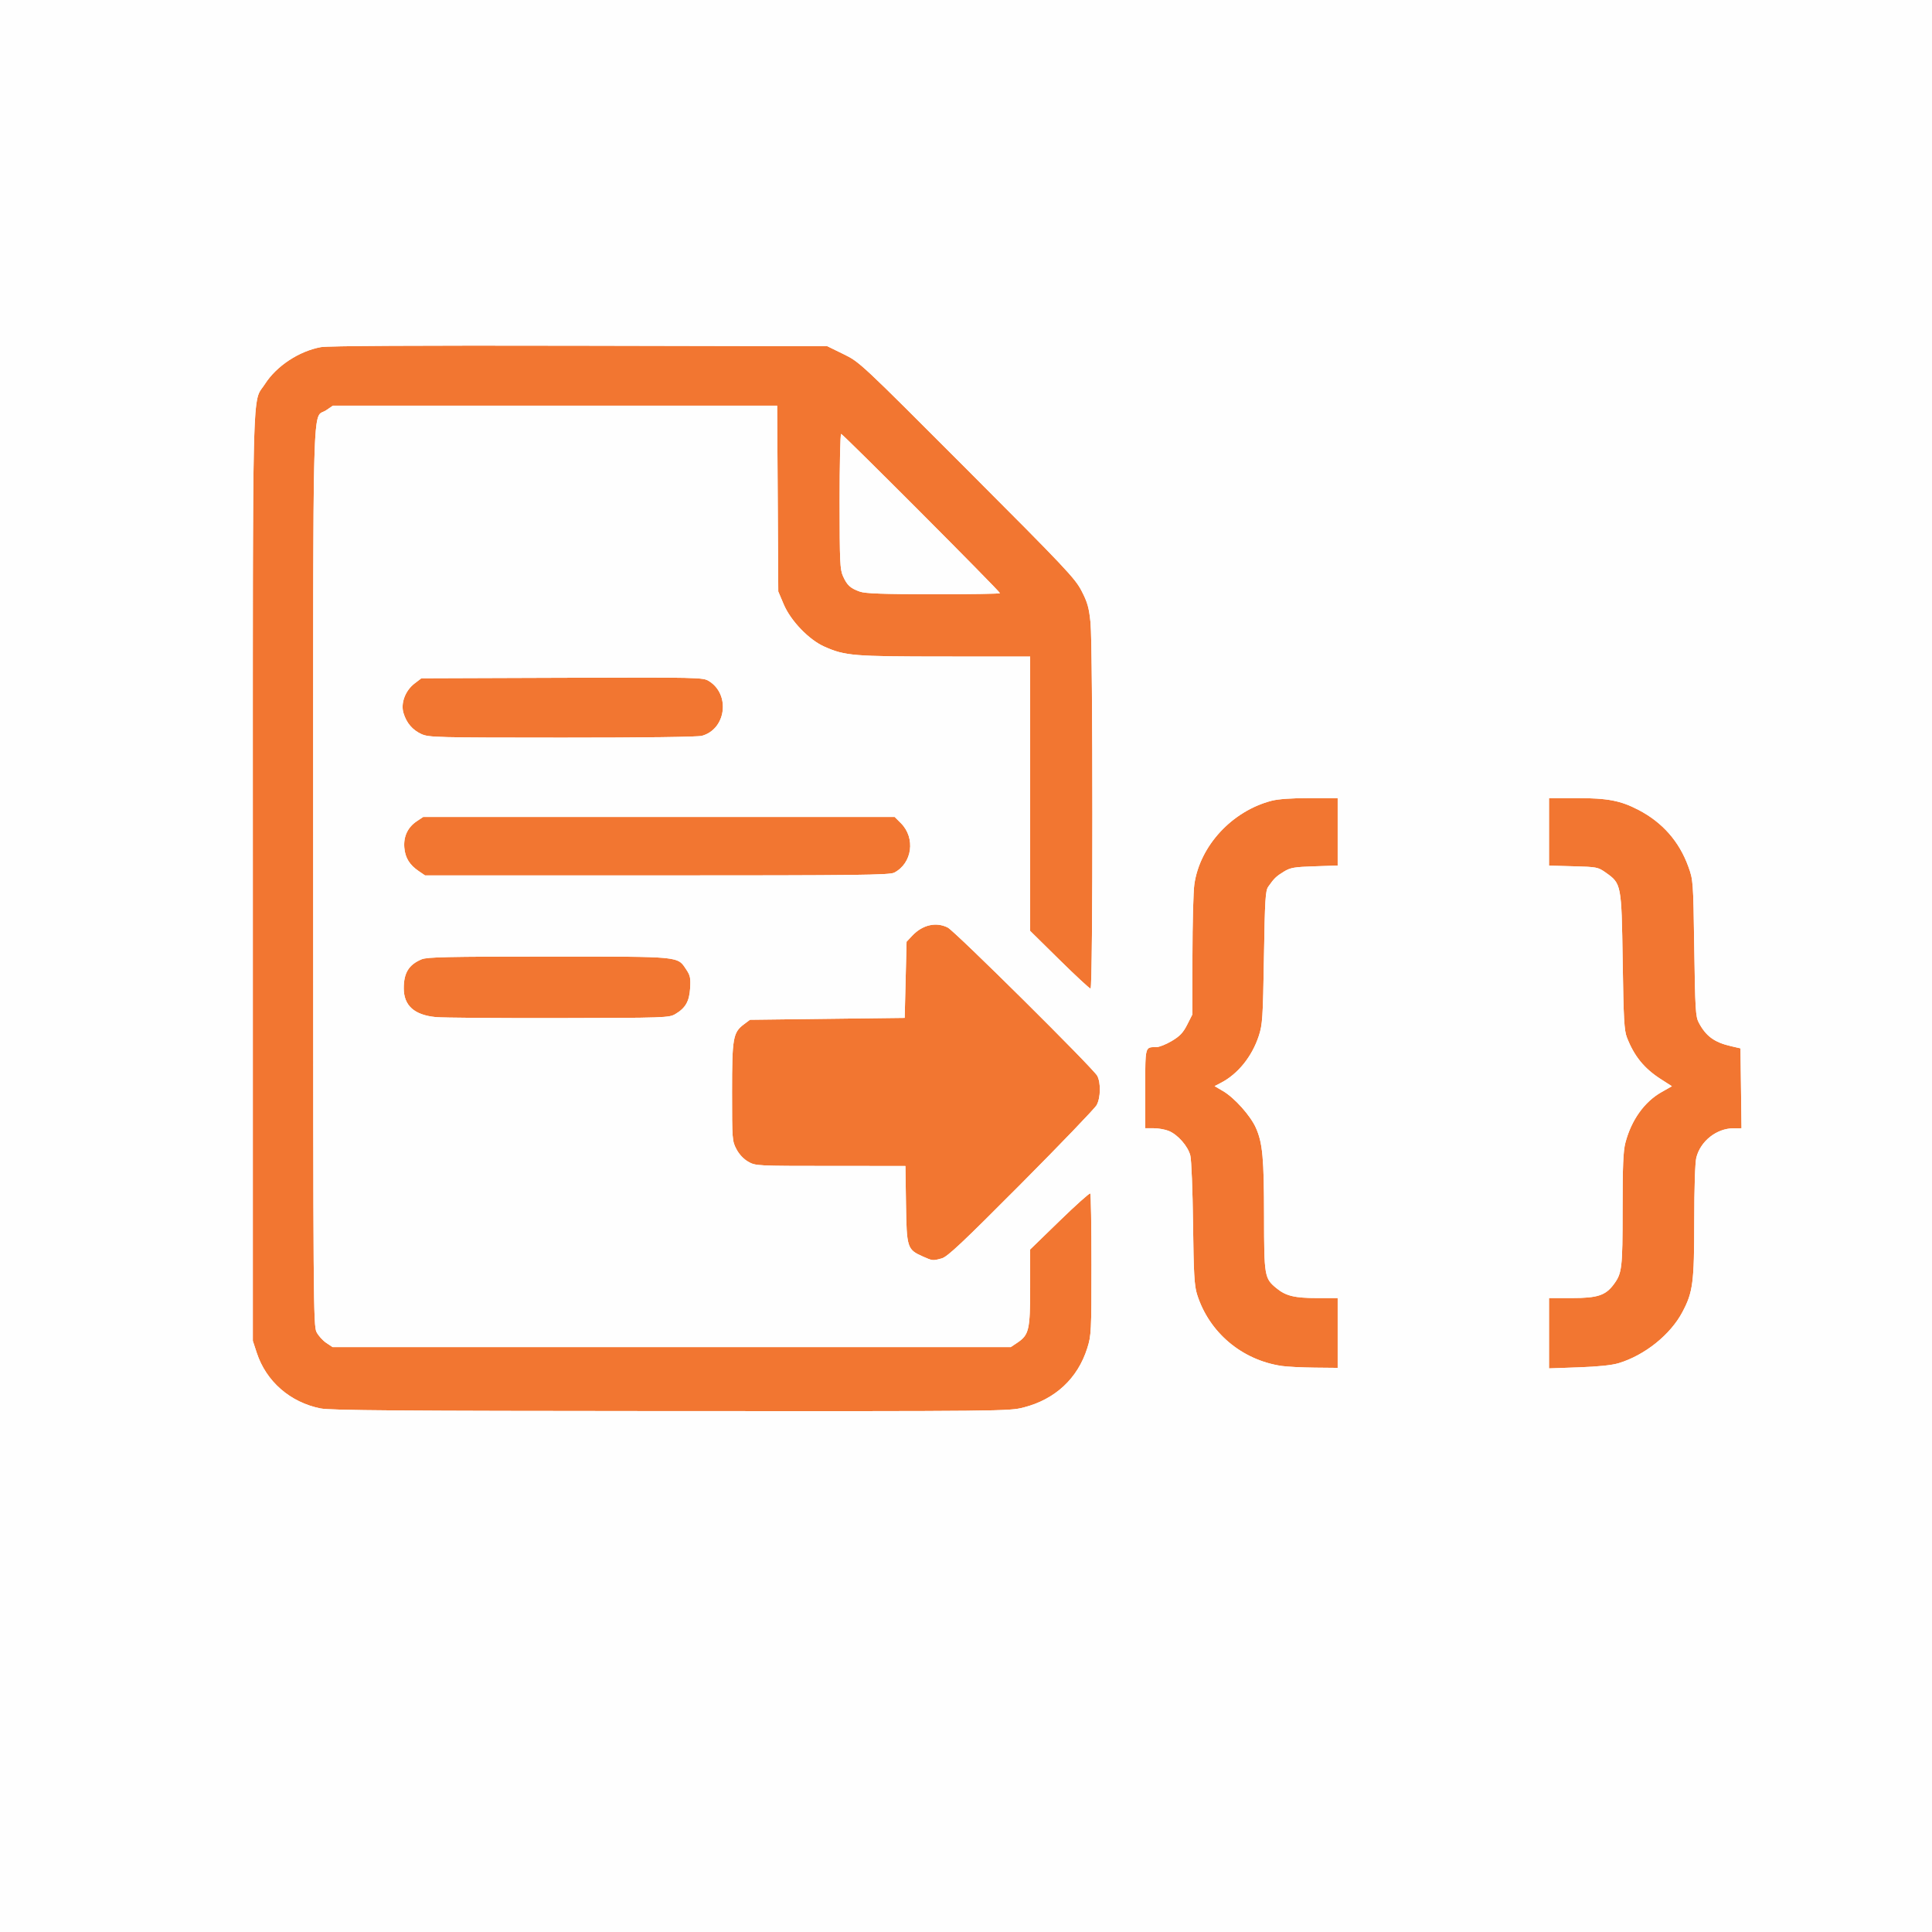
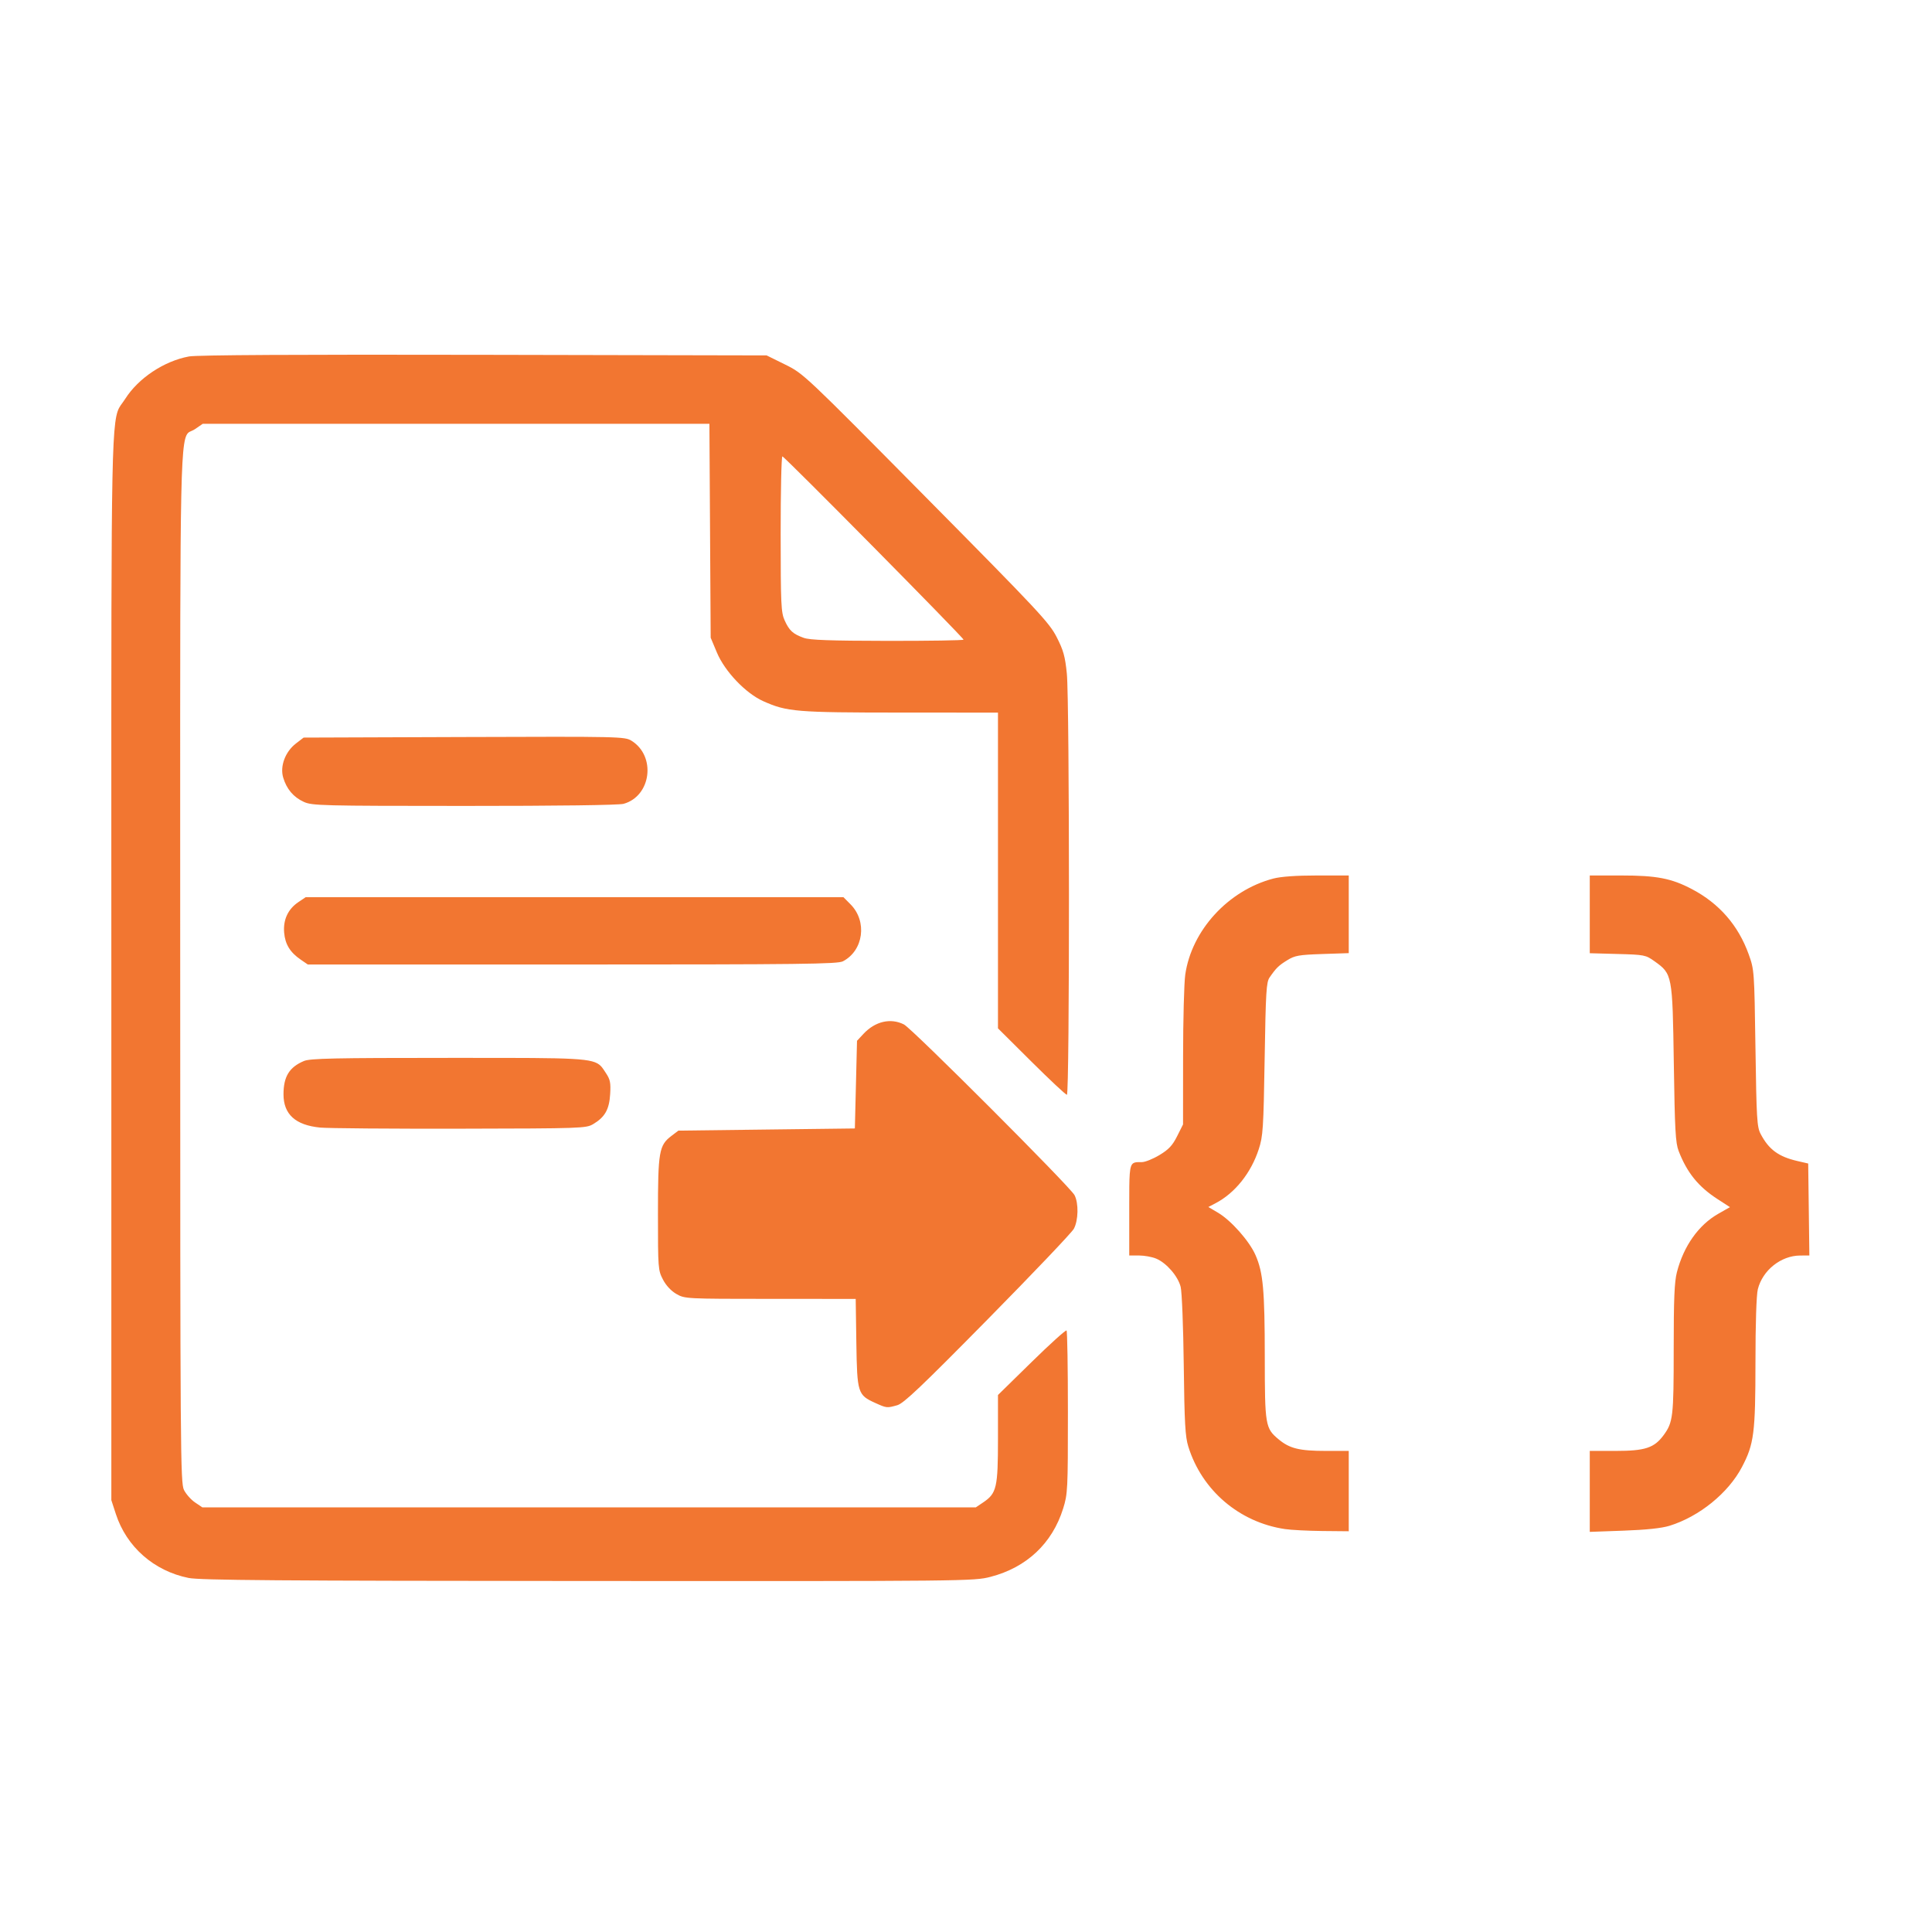
- <svg xmlns="http://www.w3.org/2000/svg" width="1024" height="1024" viewBox="0 0 1024 1024">
-   <g>
-     <path d="M 542.50 746.00 C534.81,747.97 531.60,748.00 355.59,747.91 C211.80,747.83 175.20,747.55 169.89,746.50 C153.80,743.29 141.06,732.19 136.09,717.03 L 134.00 710.67 L 134.00 465.02 C134.00,445.64 134.00,427.75 133.99,411.23 C133.97,222.14 133.96,212.77 138.36,206.44 C138.97,205.56 139.67,204.74 140.46,203.49 C146.55,193.97 158.51,186.09 170.09,183.98 C173.77,183.31 220.75,183.05 307.09,183.23 L 438.50 183.50 L 447.09 187.70 C455.65,191.89 455.89,192.11 512.59,248.91 C564.81,301.21 569.81,306.51 573.27,313.21 C576.41,319.29 577.19,322.08 578.00,330.00 C579.30,342.81 579.33,524.00 578.03,524.00 C577.49,524.00 570.07,517.11 561.53,508.70 L 546.00 493.40 L 546.00 348.00 L 500.75 347.98 C452.19,347.96 447.95,347.62 436.95,342.74 C428.77,339.12 419.07,329.04 415.39,320.33 L 412.50 313.50 L 411.91 215.00 L 176.46 215.00 L 172.88 217.44 C171.91,218.10 171.08,218.29 170.36,218.69 C165.95,221.15 165.96,231.50 165.99,407.03 C166.00,424.54 166.00,443.70 166.00,464.65 C166.00,689.10 166.10,702.70 167.75,705.98 C168.71,707.89 171.03,710.48 172.90,711.73 L 176.30 714.00 L 535.70 714.00 L 539.10 711.73 C545.39,707.53 546.00,704.96 546.00,682.38 L 546.00 662.25 L 561.62 647.08 C570.21,638.73 577.52,632.19 577.87,632.54 C578.22,632.88 578.50,649.89 578.50,670.33 C578.50,705.88 578.40,707.81 576.29,714.51 C571.23,730.59 559.31,741.70 542.50,746.00 ZM 499.20 666.96 C494.39,668.30 494.28,668.28 489.00,665.92 C480.83,662.26 480.54,661.36 480.19,638.25 L 479.89 618.00 L 440.19 617.98 C400.97,617.97 400.45,617.94 396.58,615.73 C394.13,614.34 391.77,611.84 390.33,609.09 C388.07,604.81 388.00,603.96 388.00,578.86 C388.00,550.11 388.50,547.25 394.30,542.90 L 397.50 540.50 L 479.50 539.50 L 480.00 519.31 L 480.50 499.13 L 483.50 495.94 C488.94,490.16 496.11,488.51 502.30,491.60 C506.08,493.48 579.47,566.26 581.57,570.20 C583.54,573.91 583.37,581.85 581.25,585.72 C580.29,587.48 562.26,606.24 541.20,627.42 C510.33,658.46 502.18,666.13 499.20,666.96 ZM 858.00 722.49 C854.36,723.60 847.19,724.35 836.75,724.72 L 821.00 725.28 L 821.00 688.00 L 833.04 688.00 C846.68,688.00 850.96,686.61 855.30,680.76 C859.70,674.84 860.00,672.28 860.00,641.06 C860.00,618.01 860.33,610.15 861.49,605.69 C864.63,593.66 871.55,583.96 880.71,578.80 L 886.14 575.73 L 880.32 572.00 C871.44,566.30 866.18,559.84 862.30,549.89 C860.84,546.15 860.51,540.20 860.05,509.50 C859.43,468.64 859.37,468.36 851.08,462.50 C846.97,459.60 846.40,459.49 833.92,459.15 L 821.00 458.80 L 821.00 423.00 L 835.61 423.00 C852.10,423.00 858.94,424.31 868.50,429.30 C881.17,435.91 890.02,445.99 894.84,459.28 C897.43,466.43 897.46,466.84 897.99,502.50 C898.47,535.01 898.70,538.84 900.38,542.00 C904.20,549.21 908.68,552.48 917.50,554.50 L 922.50 555.65 L 923.04 598.00 L 918.77 598.02 C909.82,598.07 901.30,604.80 899.09,613.56 C898.43,616.18 897.99,629.44 897.99,647.19 C897.97,679.84 897.32,684.83 891.72,695.41 C885.38,707.40 871.85,718.26 858.00,722.49 ZM 709.00 688.00 L 709.00 725.00 L 696.75 724.88 C690.01,724.81 682.21,724.41 679.40,724.00 C658.17,720.89 640.77,706.18 634.45,686.00 C633.01,681.41 632.66,675.21 632.33,648.50 C632.12,630.86 631.47,614.67 630.89,612.43 C629.63,607.52 624.31,601.44 619.54,599.45 C617.63,598.65 614.02,598.00 611.53,598.00 L 607.00 598.00 L 607.00 577.11 C607.00,576.45 607.00,575.82 607.00,575.20 C607.00,560.90 607.00,556.71 608.90,555.49 C609.68,554.99 610.80,554.99 612.37,555.00 C612.53,555.00 612.70,555.00 612.88,555.00 C614.37,555.00 618.04,553.54 621.04,551.75 C625.35,549.19 627.08,547.35 629.25,543.07 L 632.00 537.64 L 632.02 506.57 C632.03,489.48 632.48,472.43 633.03,468.67 C635.98,448.27 652.97,429.89 673.92,424.43 C677.49,423.50 684.60,423.00 694.21,423.00 L 709.00 423.00 L 709.00 458.76 L 696.71 459.17 C685.88,459.53 683.95,459.86 680.46,462.00 C676.44,464.45 675.28,465.57 672.22,469.95 C670.70,472.11 670.43,476.56 669.92,507.45 C669.38,539.64 669.16,543.03 667.19,549.04 C663.61,559.98 656.14,569.25 647.13,573.92 L 643.76 575.67 L 648.25 578.30 C654.34,581.87 662.82,591.36 665.67,597.81 C669.22,605.82 669.96,613.85 669.98,644.78 C670.00,676.29 670.22,677.56 676.43,682.68 C681.55,686.90 686.08,688.00 698.37,688.00 ZM 473.96 462.52 C471.48,463.80 454.75,464.00 348.20,464.00 L 225.30 464.00 L 221.99 461.75 C217.05,458.39 214.77,454.70 214.30,449.32 C213.79,443.38 216.09,438.48 220.90,435.27 L 224.30 433.00 L 474.20 433.00 L 477.51 436.31 C485.35,444.15 483.53,457.57 473.96,462.52 ZM 372.04 390.00 C369.87,390.61 341.25,390.98 298.00,390.97 C231.53,390.96 227.27,390.85 223.42,389.10 C218.62,386.92 215.44,383.20 213.85,377.90 C212.29,372.69 214.81,366.01 219.76,362.23 L 223.34 359.50 L 297.92 359.24 C370.47,358.99 372.59,359.04 375.70,360.95 C387.21,368.01 384.90,386.43 372.04,390.00 ZM 357.90 537.50 C354.61,539.43 352.60,539.50 296.00,539.61 C263.83,539.67 234.57,539.44 231.00,539.09 C219.56,537.97 214.01,532.98 214.00,523.82 C214.00,515.62 216.67,511.29 223.49,508.44 C226.37,507.24 237.48,507.00 290.72,507.00 C293.44,507.00 296.05,507.00 298.56,507.00 C350.19,506.99 357.86,506.99 361.52,510.82 C362.34,511.68 362.96,512.72 363.82,514.00 C365.81,516.96 366.12,518.45 365.79,523.74 C365.36,530.78 363.34,534.29 357.90,537.50 ZM 455.74 313.57 C458.60,314.59 467.89,314.92 494.75,314.96 C514.14,314.98 530.00,314.73 530.00,314.40 C530.00,313.47 446.75,230.00 445.82,230.00 C445.37,230.00 445.01,246.09 445.02,265.75 C445.04,298.16 445.21,301.87 446.86,305.50 C449.02,310.24 450.70,311.77 455.74,313.57 Z" fill="rgb(242,118,49)" />
-     <path d="M 0.00 512.00 L 0.00 0.00 L 512.00 0.00 L 1024.00 0.00 L 1024.00 512.00 L 1024.00 1024.00 L 512.00 1024.00 L 0.00 1024.00 L 0.00 512.00 ZM 542.50 746.00 C559.31,741.70 571.23,730.59 576.29,714.51 C578.40,707.81 578.50,705.88 578.50,670.33 C578.50,649.89 578.22,632.88 577.87,632.54 C577.52,632.19 570.21,638.73 561.62,647.08 L 546.00 662.25 L 546.00 682.38 C546.00,704.96 545.39,707.53 539.10,711.73 L 535.70 714.00 L 356.00 714.00 L 176.30 714.00 L 172.90 711.73 C171.03,710.48 168.71,707.89 167.75,705.98 C166.10,702.70 166.00,689.10 166.00,464.65 C166.00,199.52 165.36,222.55 172.88,217.44 L 176.46 215.00 L 294.19 215.00 L 411.91 215.00 L 412.21 264.25 L 412.50 313.50 L 415.39 320.33 C419.07,329.04 428.77,339.12 436.95,342.74 C447.95,347.62 452.19,347.96 500.75,347.98 L 546.00 348.00 L 546.00 420.70 L 546.00 493.40 L 561.53 508.70 C570.07,517.11 577.49,524.00 578.03,524.00 C579.33,524.00 579.30,342.81 578.00,330.00 C577.19,322.08 576.41,319.29 573.27,313.21 C569.81,306.51 564.81,301.21 512.59,248.91 C455.89,192.11 455.65,191.89 447.09,187.70 L 438.50 183.50 L 307.09 183.23 C220.75,183.05 173.77,183.31 170.09,183.98 C158.51,186.09 146.55,193.97 140.46,203.49 C133.47,214.43 134.00,192.85 134.00,465.02 L 134.00 710.67 L 136.09 717.03 C141.06,732.19 153.80,743.29 169.89,746.50 C175.20,747.55 211.80,747.83 355.59,747.91 C531.60,748.00 534.81,747.97 542.50,746.00 ZM 709.00 706.50 L 709.00 688.00 L 698.37 688.00 C686.08,688.00 681.55,686.90 676.43,682.68 C670.22,677.56 670.00,676.29 669.98,644.78 C669.96,613.85 669.22,605.82 665.67,597.81 C662.82,591.36 654.34,581.87 648.25,578.30 L 643.76 575.67 L 647.13 573.92 C656.14,569.25 663.61,559.98 667.19,549.04 C669.16,543.03 669.38,539.64 669.92,507.45 C670.43,476.56 670.70,472.11 672.22,469.95 C675.28,465.57 676.44,464.45 680.46,462.00 C683.95,459.86 685.88,459.53 696.71,459.17 L 709.00 458.76 L 709.00 440.88 L 709.00 423.00 L 694.21 423.00 C684.60,423.00 677.49,423.50 673.92,424.43 C652.97,429.89 635.98,448.27 633.03,468.67 C632.48,472.43 632.03,489.48 632.02,506.57 L 632.00 537.64 L 629.25 543.07 C627.08,547.35 625.35,549.19 621.04,551.75 C618.04,553.54 614.37,555.00 612.88,555.00 C606.82,555.00 607.00,554.33 607.00,577.11 L 607.00 598.00 L 611.53 598.00 C614.02,598.00 617.63,598.65 619.54,599.45 C624.31,601.44 629.63,607.52 630.89,612.43 C631.47,614.67 632.12,630.86 632.33,648.50 C632.66,675.21 633.01,681.41 634.45,686.00 C640.77,706.18 658.17,720.89 679.40,724.00 C682.21,724.41 690.01,724.81 696.75,724.88 L 709.00 725.00 L 709.00 706.50 ZM 858.00 722.49 C871.85,718.26 885.38,707.40 891.72,695.41 C897.32,684.83 897.97,679.84 897.99,647.19 C897.99,629.44 898.43,616.18 899.09,613.56 C901.30,604.80 909.82,598.07 918.77,598.02 L 923.04 598.00 L 922.77 576.82 L 922.50 555.65 L 917.50 554.50 C908.68,552.48 904.20,549.21 900.38,542.00 C898.70,538.84 898.47,535.01 897.99,502.50 C897.46,466.84 897.43,466.43 894.84,459.28 C890.02,445.99 881.17,435.91 868.50,429.30 C858.94,424.31 852.10,423.00 835.61,423.00 L 821.00 423.00 L 821.00 440.90 L 821.00 458.80 L 833.92 459.15 C846.40,459.49 846.97,459.60 851.08,462.50 C859.37,468.36 859.43,468.64 860.05,509.50 C860.51,540.20 860.84,546.15 862.30,549.89 C866.18,559.84 871.44,566.30 880.32,572.00 L 886.14 575.73 L 880.71 578.80 C871.55,583.96 864.63,593.66 861.49,605.69 C860.33,610.15 860.00,618.01 860.00,641.06 C860.00,672.28 859.70,674.84 855.30,680.76 C850.96,686.61 846.68,688.00 833.04,688.00 L 821.00 688.00 L 821.00 706.64 L 821.00 725.28 L 836.75 724.72 C847.19,724.35 854.36,723.60 858.00,722.49 ZM 499.20 666.96 C502.18,666.13 510.33,658.46 541.20,627.42 C562.26,606.24 580.29,587.48 581.25,585.72 C583.37,581.85 583.54,573.91 581.57,570.20 C579.47,566.26 506.08,493.48 502.30,491.60 C496.11,488.51 488.94,490.16 483.50,495.94 L 480.50 499.13 L 480.00 519.31 L 479.50 539.50 L 438.50 540.00 L 397.50 540.50 L 394.30 542.90 C388.50,547.25 388.00,550.11 388.00,578.86 C388.00,603.96 388.07,604.81 390.33,609.09 C391.77,611.84 394.13,614.34 396.58,615.73 C400.45,617.94 400.97,617.97 440.19,617.98 L 479.89 618.00 L 480.19 638.25 C480.54,661.36 480.83,662.26 489.00,665.92 C494.28,668.28 494.39,668.30 499.20,666.96 ZM 357.90 537.50 C363.34,534.29 365.36,530.78 365.79,523.74 C366.12,518.45 365.81,516.96 363.82,514.00 C358.91,506.71 361.93,507.00 290.72,507.00 C237.48,507.00 226.37,507.24 223.49,508.44 C216.67,511.29 214.00,515.62 214.00,523.82 C214.01,532.98 219.56,537.97 231.00,539.09 C234.57,539.44 263.83,539.67 296.00,539.61 C352.60,539.50 354.61,539.43 357.90,537.50 ZM 473.96 462.52 C483.53,457.57 485.35,444.15 477.51,436.31 L 474.20 433.00 L 349.25 433.00 L 224.30 433.00 L 220.90 435.27 C216.09,438.48 213.79,443.38 214.30,449.32 C214.77,454.70 217.05,458.39 221.99,461.75 L 225.30 464.00 L 348.20 464.00 C454.75,464.00 471.48,463.80 473.96,462.52 ZM 372.04 390.00 C384.90,386.43 387.21,368.01 375.70,360.95 C372.59,359.04 370.47,358.99 297.92,359.24 L 223.34 359.50 L 219.76 362.23 C214.81,366.01 212.29,372.69 213.85,377.90 C215.44,383.20 218.62,386.92 223.42,389.10 C227.27,390.85 231.53,390.96 298.00,390.97 C341.25,390.98 369.87,390.61 372.04,390.00 ZM 455.74 313.57 C450.70,311.77 449.02,310.24 446.86,305.50 C445.21,301.87 445.04,298.16 445.02,265.75 C445.01,246.09 445.37,230.00 445.82,230.00 C446.75,230.00 530.00,313.47 530.00,314.40 C530.00,314.73 514.14,314.98 494.75,314.96 C467.89,314.92 458.60,314.59 455.74,313.57 Z" fill="rgb(254,254,254)" />
-   </g>
+ <svg xmlns="http://www.w3.org/2000/svg" width="2048" height="2048" viewBox="0 0 2048 2048" fill="none">
+   <path d="M1049.91 1671.54C1032.36 1676.08 1025.04 1676.15 623.523 1675.94C295.507 1675.75 212.015 1675.11 199.902 1672.69C163.197 1665.3 134.134 1639.75 122.796 1604.86L118.029 1590.22V1024.77C118.029 980.157 118.029 938.977 118.006 900.951C117.96 465.693 117.937 444.125 127.975 429.554C129.366 427.528 130.963 425.641 132.765 422.763C146.658 400.85 173.941 382.711 200.358 377.854C208.753 376.312 315.924 375.713 512.884 376.128L812.659 376.749L832.255 386.417C851.782 396.062 852.33 396.568 981.675 527.314C1100.8 647.701 1112.21 659.9 1120.1 675.323C1127.26 689.318 1129.04 695.74 1130.89 713.971C1133.85 743.458 1133.92 1160.53 1130.96 1160.53C1129.73 1160.53 1112.8 1144.67 1093.32 1125.31L1057.89 1090.09V755.404L954.665 755.358C843.889 755.312 834.217 754.53 809.123 743.296C790.463 734.964 768.335 711.761 759.94 691.712L753.348 675.99L752.002 449.258H214.889L206.722 454.874C204.51 456.393 202.616 456.831 200.974 457.751C190.914 463.414 190.936 487.238 191.005 891.283C191.028 931.588 191.028 975.692 191.028 1023.92C191.028 1540.57 191.256 1571.87 195.02 1579.42C197.21 1583.82 202.502 1589.78 206.768 1592.66L214.524 1597.88H1034.39L1042.15 1592.66C1056.5 1582.99 1057.89 1577.07 1057.89 1525.1V1478.76L1093.52 1443.84C1113.12 1424.62 1129.79 1409.57 1130.59 1410.37C1131.39 1411.16 1132.03 1450.31 1132.03 1497.36C1132.03 1579.19 1131.8 1583.63 1126.99 1599.06C1115.45 1636.07 1088.25 1661.64 1049.91 1671.54ZM951.129 1489.6C940.156 1492.69 939.905 1492.64 927.861 1487.21C909.223 1478.79 908.562 1476.71 907.763 1423.52L907.079 1376.9L816.514 1376.86C727.045 1376.84 725.859 1376.77 717.031 1371.68C711.442 1368.48 706.058 1362.73 702.773 1356.4C697.617 1346.54 697.458 1344.59 697.458 1286.81C697.458 1220.63 698.598 1214.05 711.829 1204.04L719.129 1198.51L906.189 1196.21L907.33 1149.73L908.47 1103.28L915.314 1095.94C927.724 1082.64 944.08 1078.84 958.201 1085.95C966.824 1090.28 1134.24 1257.81 1139.03 1266.88C1143.53 1275.42 1143.14 1293.69 1138.3 1302.6C1136.11 1306.65 1094.98 1349.84 1046.94 1398.59C976.519 1470.04 957.927 1487.69 951.129 1489.6ZM1769.63 1617.43C1761.33 1619.98 1744.97 1621.71 1721.15 1622.56L1685.22 1623.85V1538.03H1712.69C1743.81 1538.03 1753.57 1534.84 1763.47 1521.37C1773.51 1507.74 1774.19 1501.85 1774.19 1429.99C1774.19 1376.93 1774.94 1358.84 1777.59 1348.57C1784.75 1320.88 1800.54 1298.55 1821.44 1286.67L1833.82 1279.61L1820.55 1271.02C1800.29 1257.9 1788.29 1243.03 1779.44 1220.13C1776.11 1211.52 1775.36 1197.82 1774.31 1127.15C1772.89 1033.1 1772.75 1032.46 1753.84 1018.97C1744.47 1012.29 1743.17 1012.04 1714.7 1011.26L1685.22 1010.45V928.043H1718.55C1756.17 928.043 1771.77 931.059 1793.58 942.545C1822.49 957.76 1842.67 980.963 1853.67 1011.55C1859.58 1028.01 1859.65 1028.96 1860.86 1111.04C1861.95 1185.87 1862.48 1194.69 1866.31 1201.96C1875.02 1218.56 1885.24 1226.09 1905.36 1230.74L1916.77 1233.38L1918 1330.87L1908.26 1330.91C1887.84 1331.03 1868.41 1346.52 1863.36 1366.68C1861.86 1372.72 1860.86 1403.24 1860.86 1444.1C1860.81 1519.25 1859.33 1530.74 1846.55 1555.09C1832.09 1582.69 1801.22 1607.69 1769.63 1617.43ZM1429.73 1538.03V1623.2L1401.78 1622.93C1386.41 1622.77 1368.61 1621.85 1362.2 1620.9C1313.77 1613.74 1274.08 1579.88 1259.66 1533.43C1256.38 1522.87 1255.58 1508.59 1254.83 1447.11C1254.35 1406.51 1252.87 1369.24 1251.54 1364.08C1248.67 1352.78 1236.53 1338.79 1225.65 1334.21C1221.29 1332.36 1213.06 1330.87 1207.38 1330.87H1197.04V1282.78C1197.04 1281.26 1197.04 1279.81 1197.04 1278.39C1197.04 1245.47 1197.04 1235.82 1201.38 1233.02C1203.16 1231.87 1205.71 1231.87 1209.29 1231.89C1209.66 1231.89 1210.05 1231.89 1210.46 1231.89C1213.86 1231.89 1222.23 1228.53 1229.07 1224.41C1238.9 1218.51 1242.85 1214.28 1247.8 1204.43L1254.07 1191.93L1254.12 1120.41C1254.14 1081.07 1255.17 1041.82 1256.42 1033.17C1263.15 986.211 1301.91 943.903 1349.7 931.335C1357.85 929.194 1374.07 928.043 1395.99 928.043H1429.73V1010.36L1401.69 1011.3C1376.99 1012.13 1372.58 1012.89 1364.62 1017.82C1355.45 1023.46 1352.81 1026.03 1345.83 1036.12C1342.36 1041.09 1341.74 1051.33 1340.58 1122.44C1339.35 1196.53 1338.84 1204.33 1334.35 1218.17C1326.18 1243.35 1309.14 1264.69 1288.59 1275.44L1280.9 1279.47L1291.14 1285.52C1305.04 1293.74 1324.38 1315.58 1330.88 1330.43C1338.98 1348.87 1340.67 1367.35 1340.72 1438.55C1340.76 1511.08 1341.26 1514 1355.43 1525.79C1367.11 1535.5 1377.44 1538.03 1405.48 1538.03H1429.73ZM893.551 1019.01C887.894 1021.96 849.729 1022.42 606.665 1022.42H326.304L318.753 1017.24C307.484 1009.51 302.283 1001.01 301.21 988.628C300.047 974.955 305.294 963.676 316.266 956.287L324.023 951.062H894.099L901.65 958.681C919.534 976.728 915.382 1007.62 893.551 1019.01ZM661.05 852.082C656.099 853.486 590.811 854.338 492.148 854.315C340.516 854.292 330.798 854.039 322.015 850.01C311.065 844.992 303.811 836.43 300.184 824.23C296.625 812.237 302.374 796.861 313.666 788.16L321.833 781.876L491.966 781.277C657.468 780.702 662.304 780.817 669.399 785.213C695.656 801.464 690.386 843.865 661.05 852.082ZM628.793 1191.61C621.288 1196.05 616.703 1196.21 487.586 1196.46C414.199 1196.6 347.451 1196.07 339.307 1195.27C313.21 1192.69 300.549 1181.2 300.526 1160.12C300.526 1141.24 306.617 1131.27 322.175 1124.71C328.745 1121.95 354.089 1121.4 475.541 1121.4C481.746 1121.4 487.7 1121.4 493.426 1121.4C611.205 1121.38 628.702 1121.38 637.051 1130.19C638.922 1132.17 640.336 1134.57 642.298 1137.51C646.838 1144.33 647.545 1147.76 646.792 1159.93C645.811 1176.14 641.203 1184.22 628.793 1191.61ZM851.987 676.151C858.512 678.499 879.704 679.259 940.978 679.351C985.21 679.397 1021.39 678.822 1021.39 678.062C1021.39 675.921 831.479 483.785 829.358 483.785C828.331 483.785 827.51 520.822 827.533 566.077C827.578 640.68 827.966 649.22 831.73 657.575C836.658 668.486 840.49 672.008 851.987 676.151Z" fill="#F27631" />
</svg>
